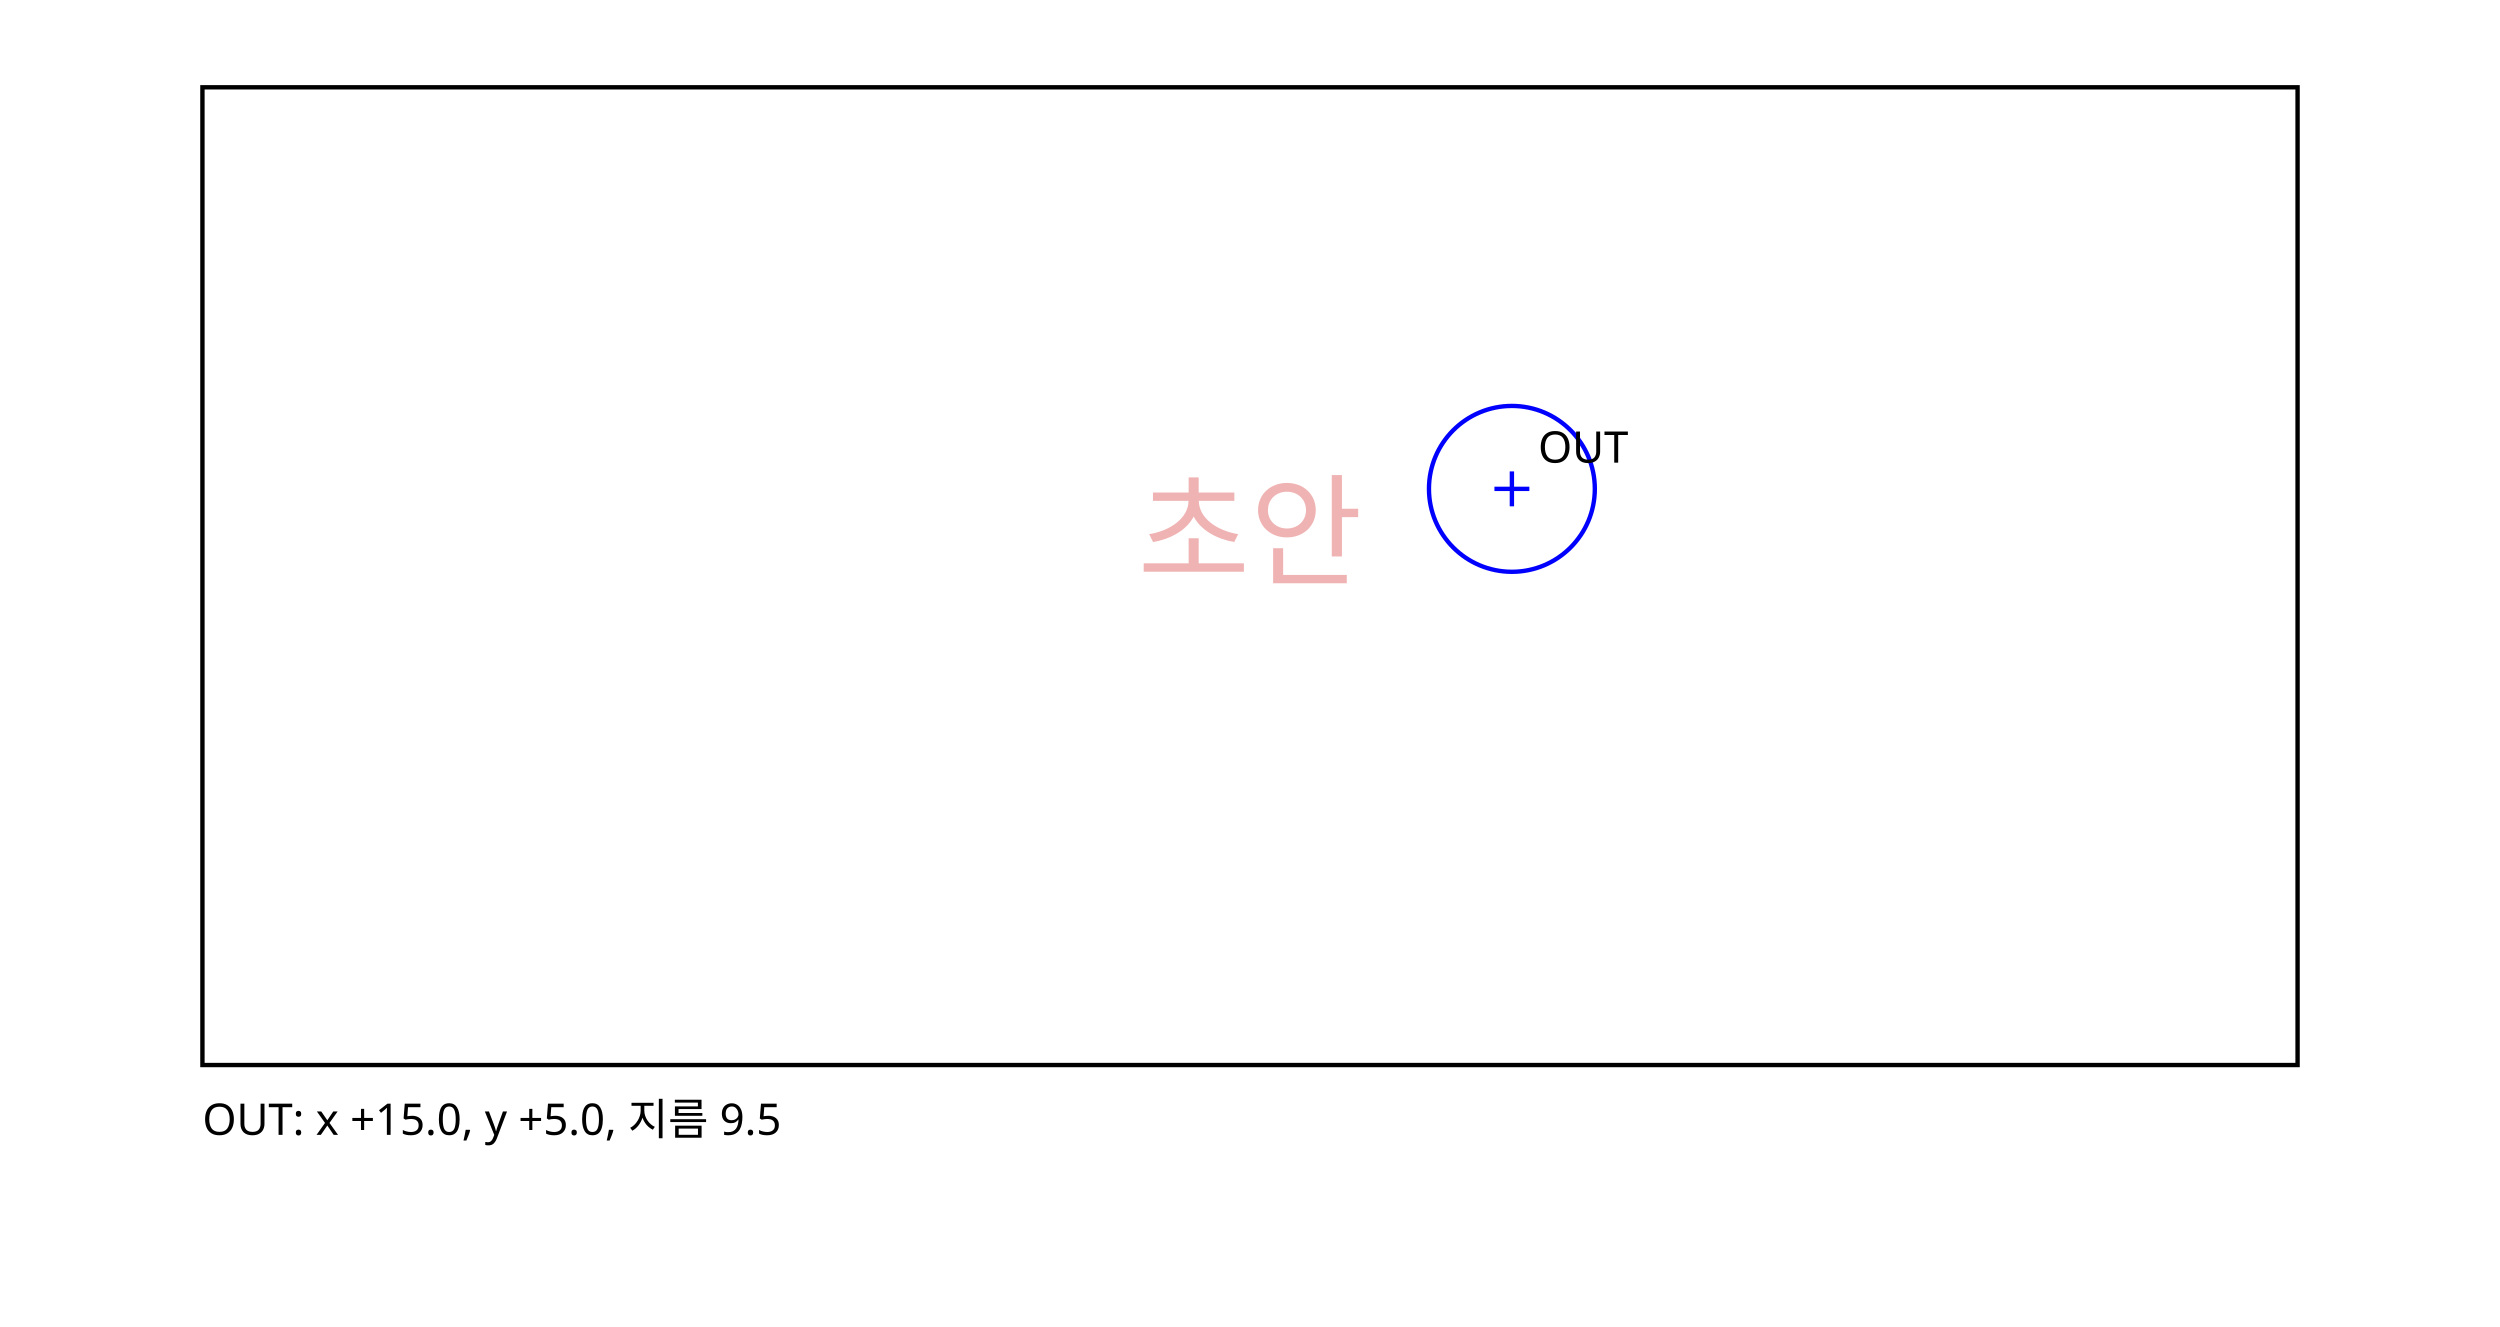
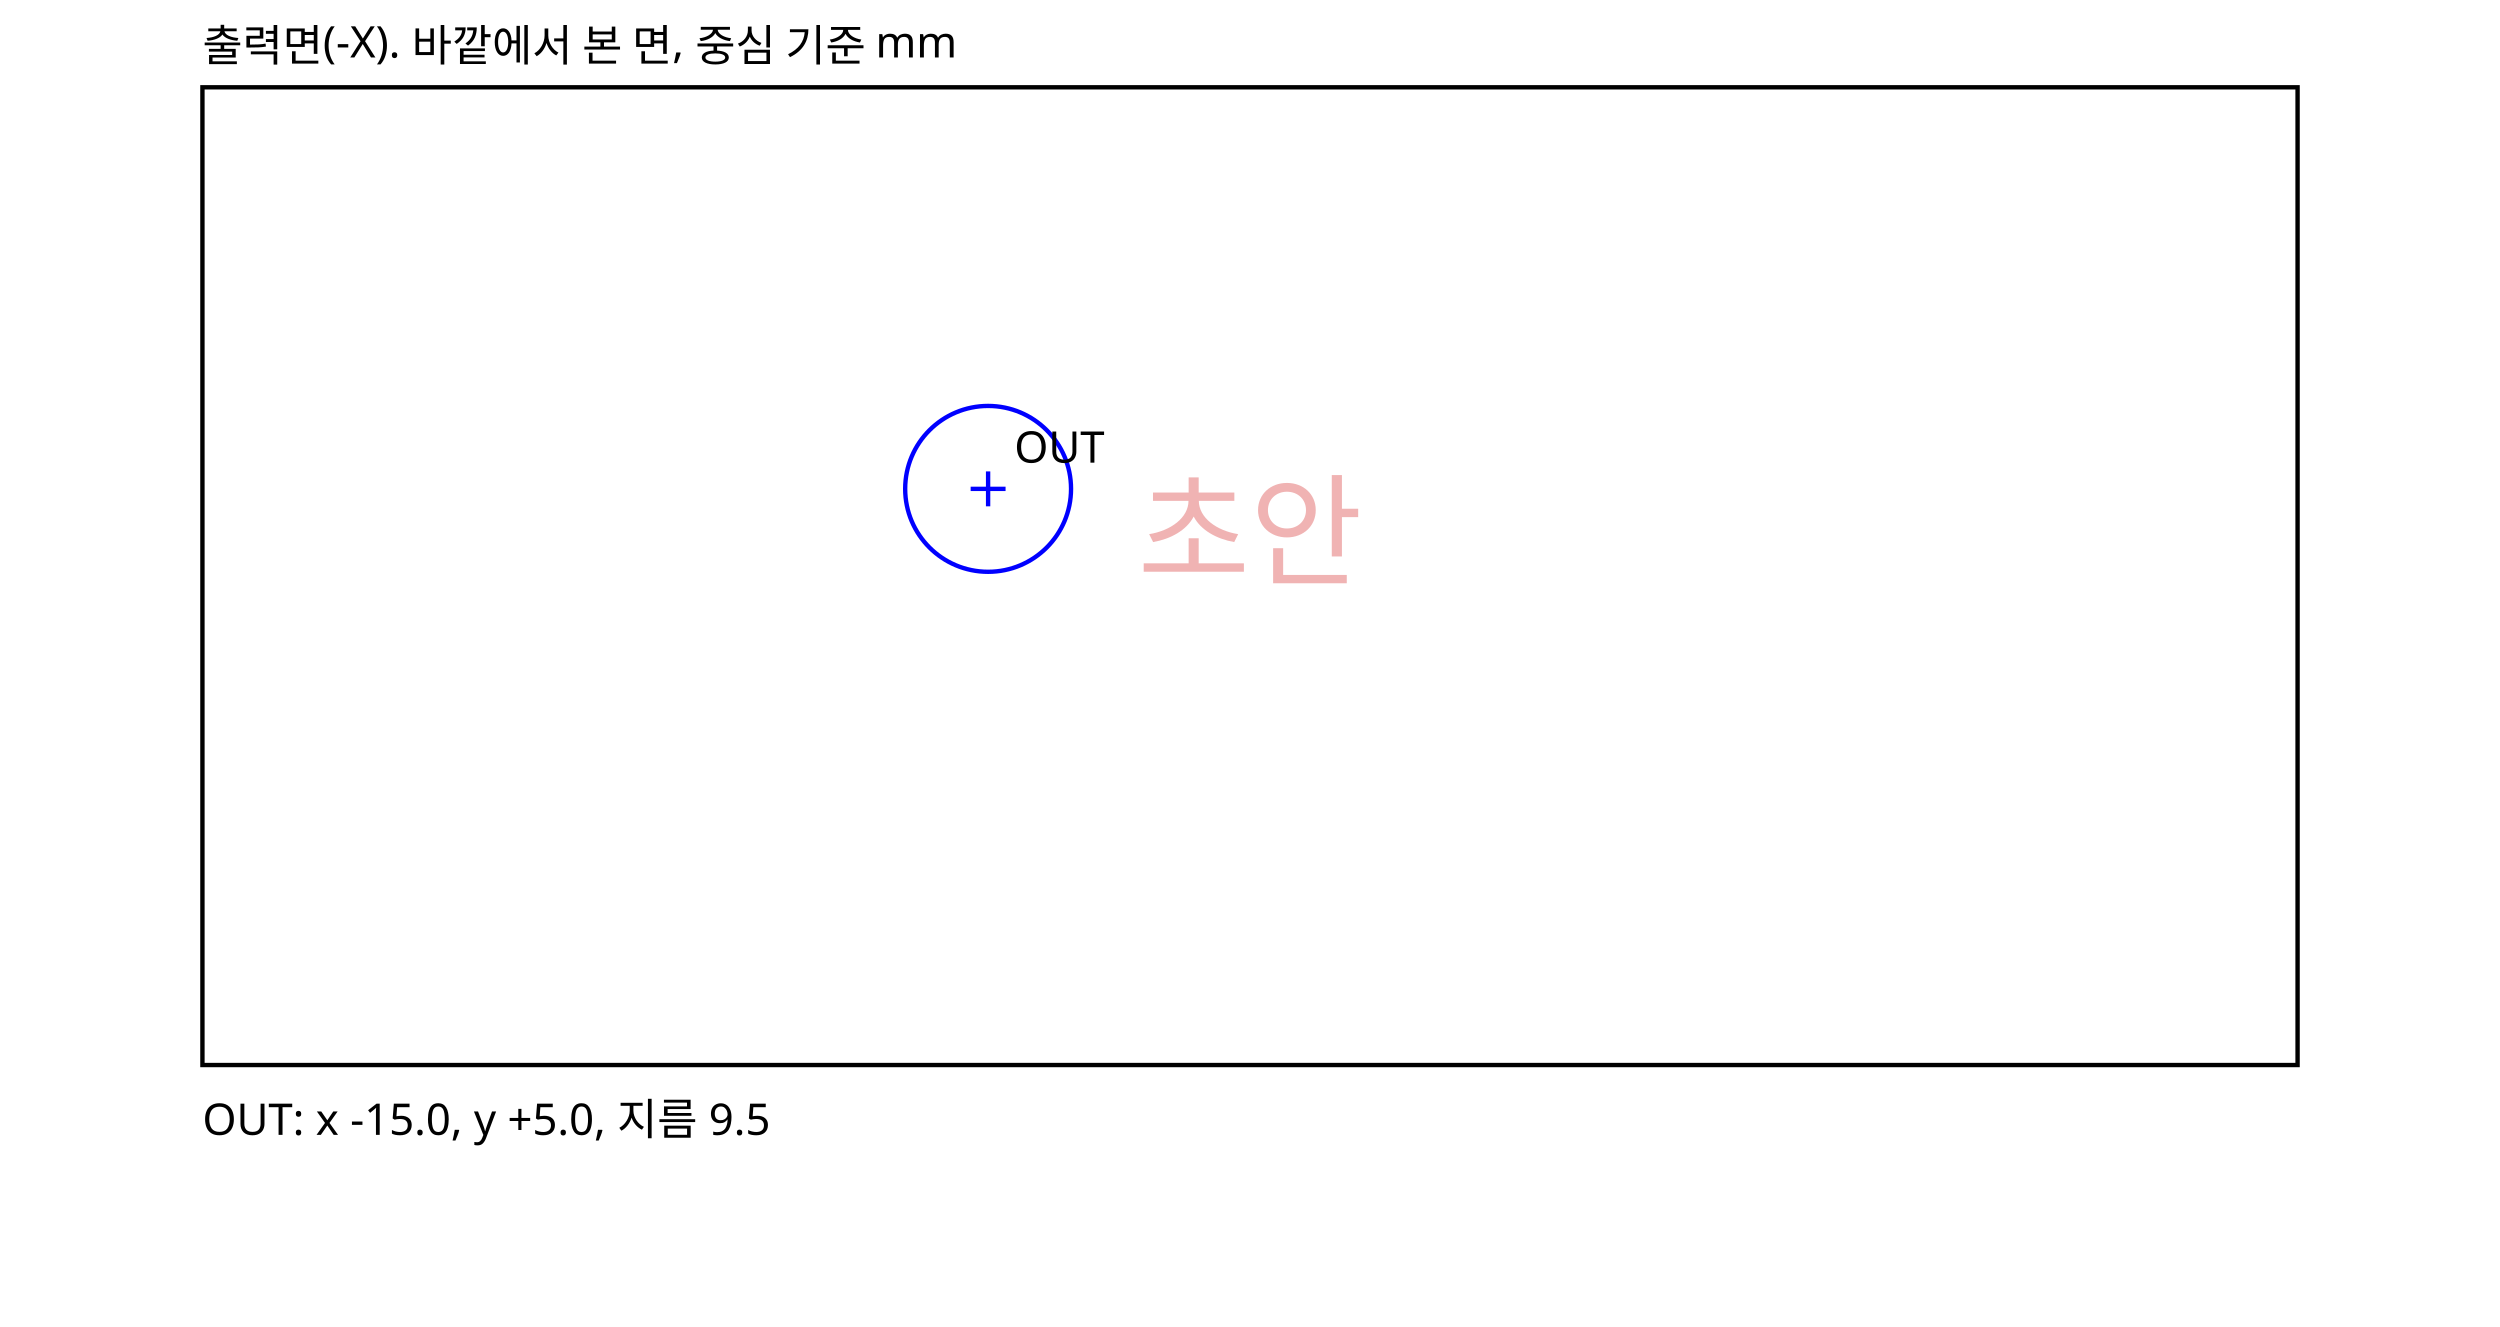
<svg xmlns="http://www.w3.org/2000/svg" width="520" height="276" viewBox="-20 -20 520 304" font-family="sans-serif" font-size="10">
  <rect x="0" y="0" width="480.0" height="224.0" fill="none" stroke="black" />
  <text x="240.0" y="112.0" font-size="28" fill="#c00" opacity="0.3" text-anchor="middle">초안</text>
-   <circle cx="300.0" cy="92.0" r="19.0" fill="none" stroke="blue" />
-   <line x1="296.0" y1="92.0" x2="304.0" y2="92.0" stroke="blue" />
-   <line x1="300.0" y1="88.0" x2="300.0" y2="96.0" stroke="blue" />
-   <text x="306.0" y="86.0">OUT</text>
-   <text x="0" y="240.0">OUT: x +15.0, y +5.0, 지름 9.5</text>
+   <text x="0" y="-6">출력면(-X). 바깥에서 본 면, 중심 기준 mm</text>
+   <circle cx="180.0" cy="92.0" r="19.0" fill="none" stroke="blue" />
+   <line x1="176.0" y1="92.0" x2="184.0" y2="92.0" stroke="blue" />
+   <line x1="180.0" y1="88.0" x2="180.0" y2="96.0" stroke="blue" />
+   <text x="186.0" y="86.0">OUT</text>
+   <text x="0" y="240.0">OUT: x -15.0, y +5.0, 지름 9.5</text>
</svg>
